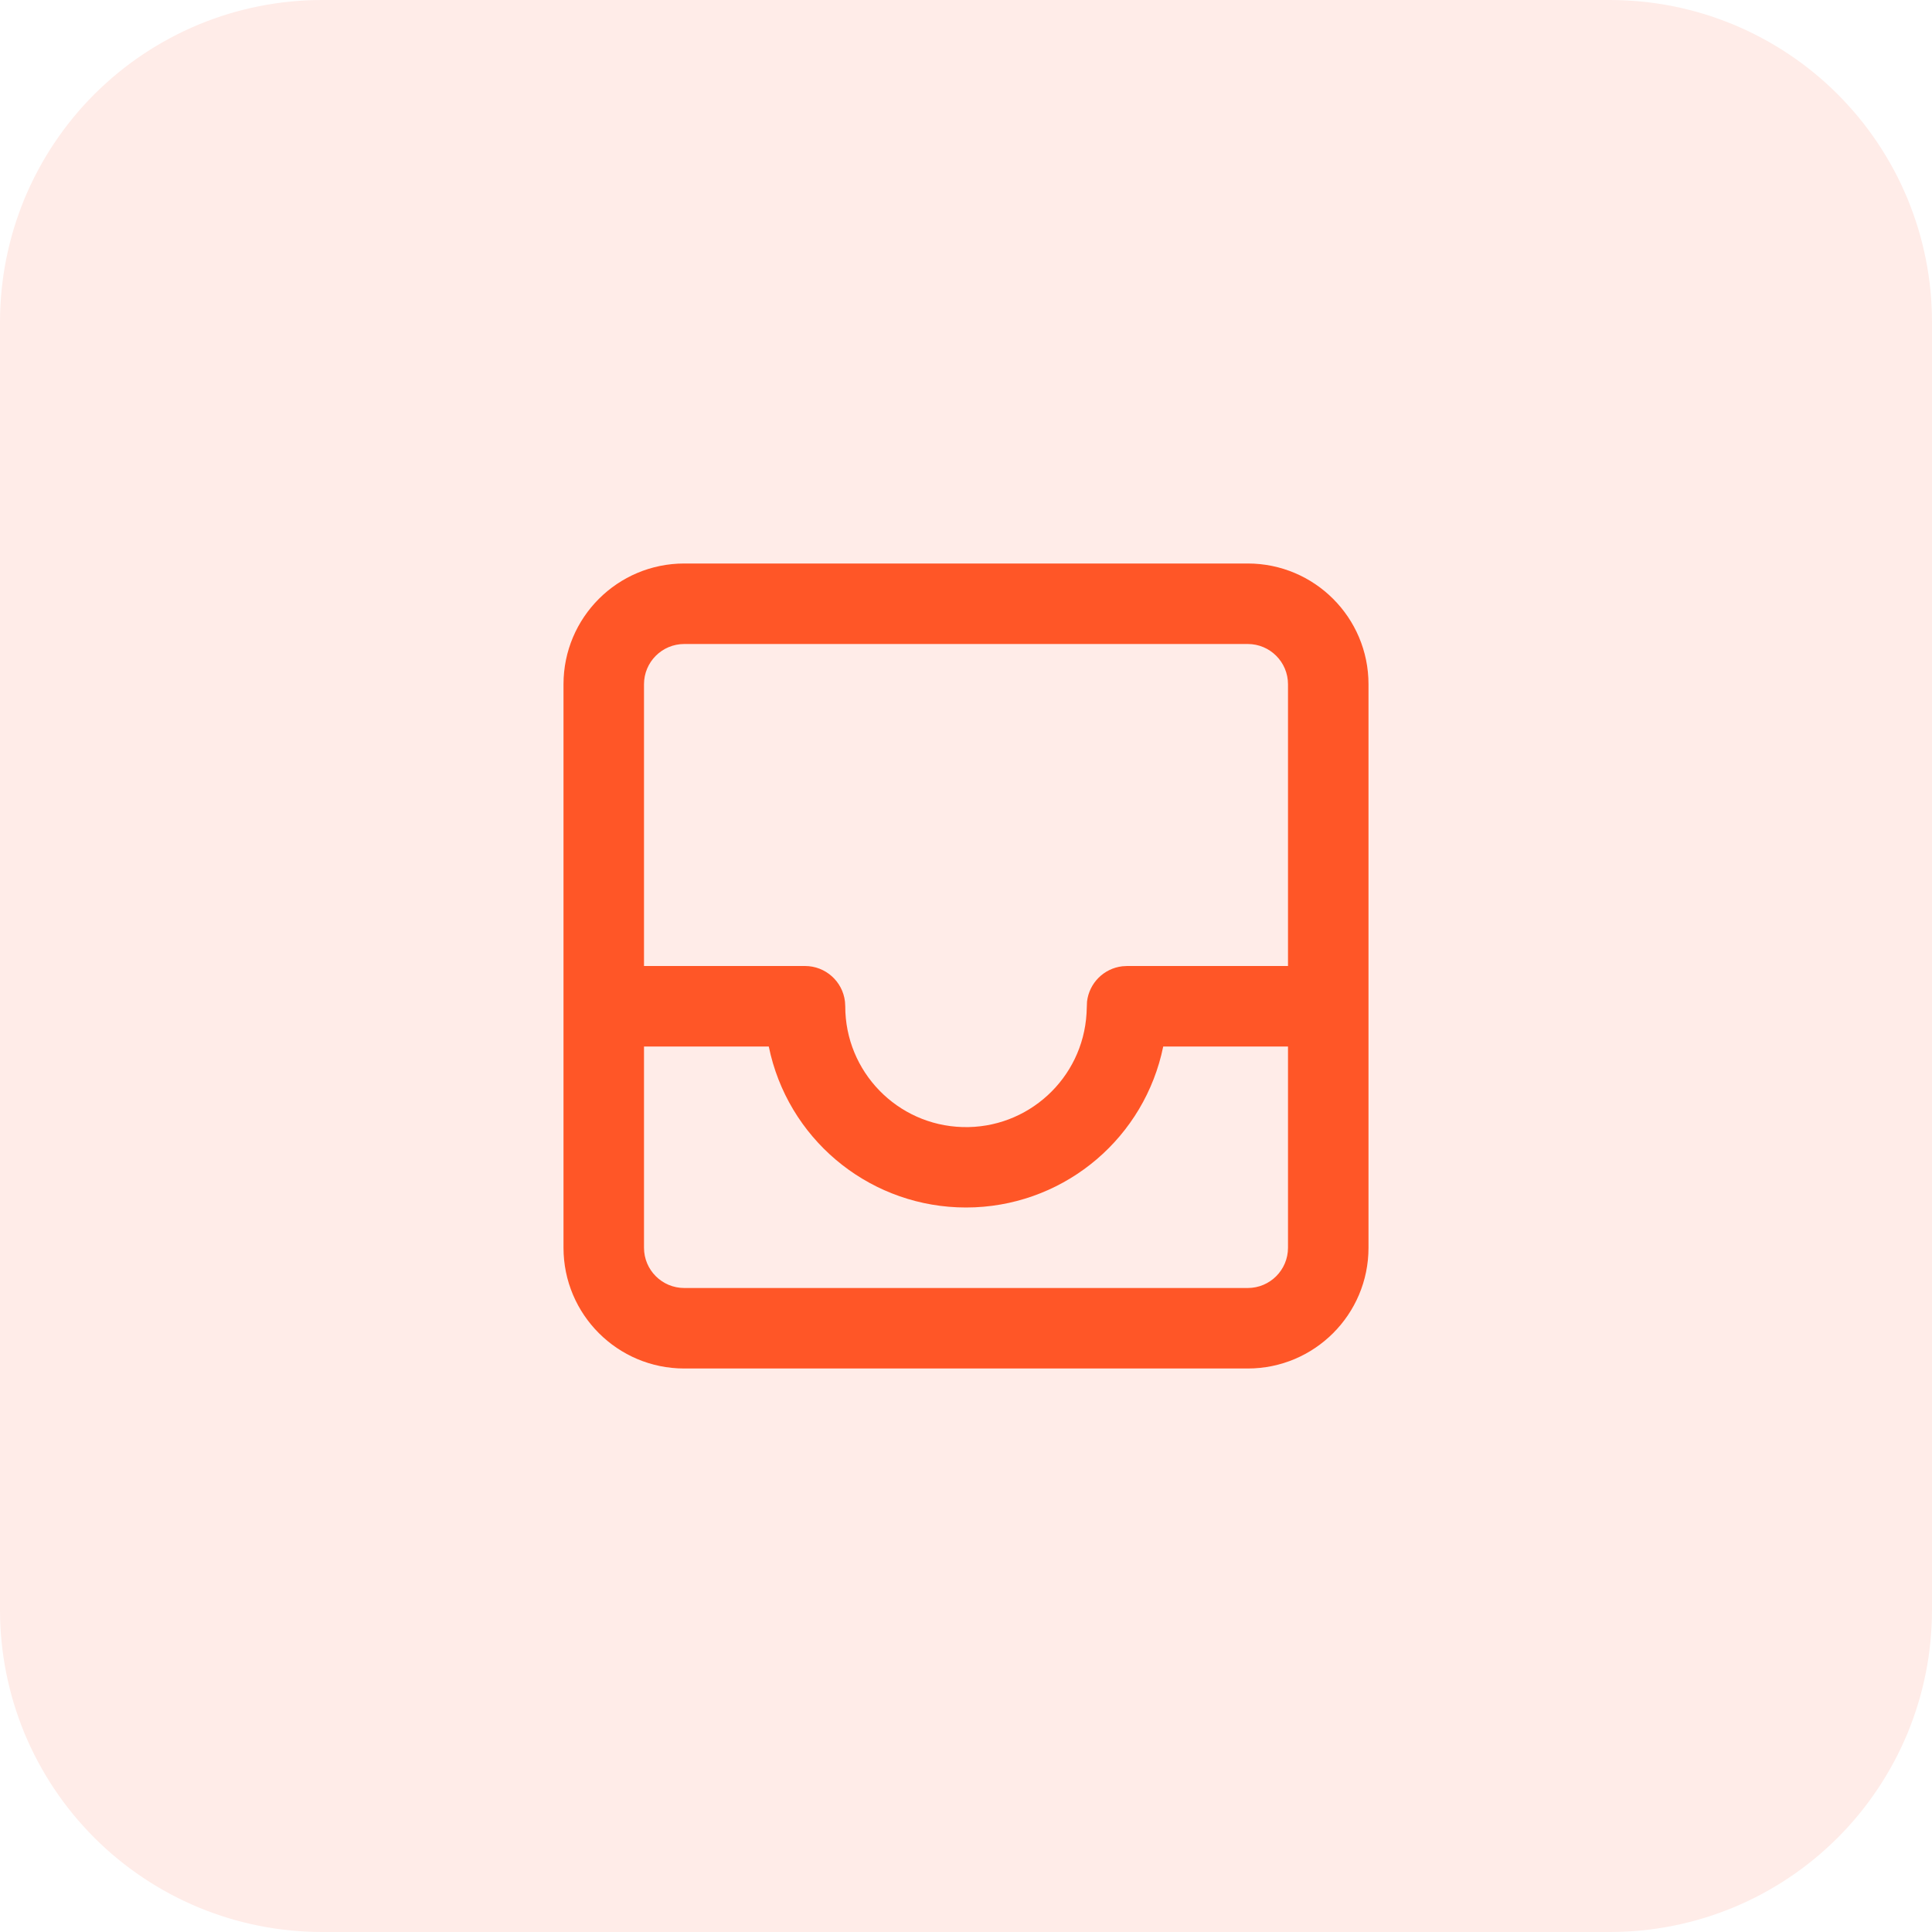
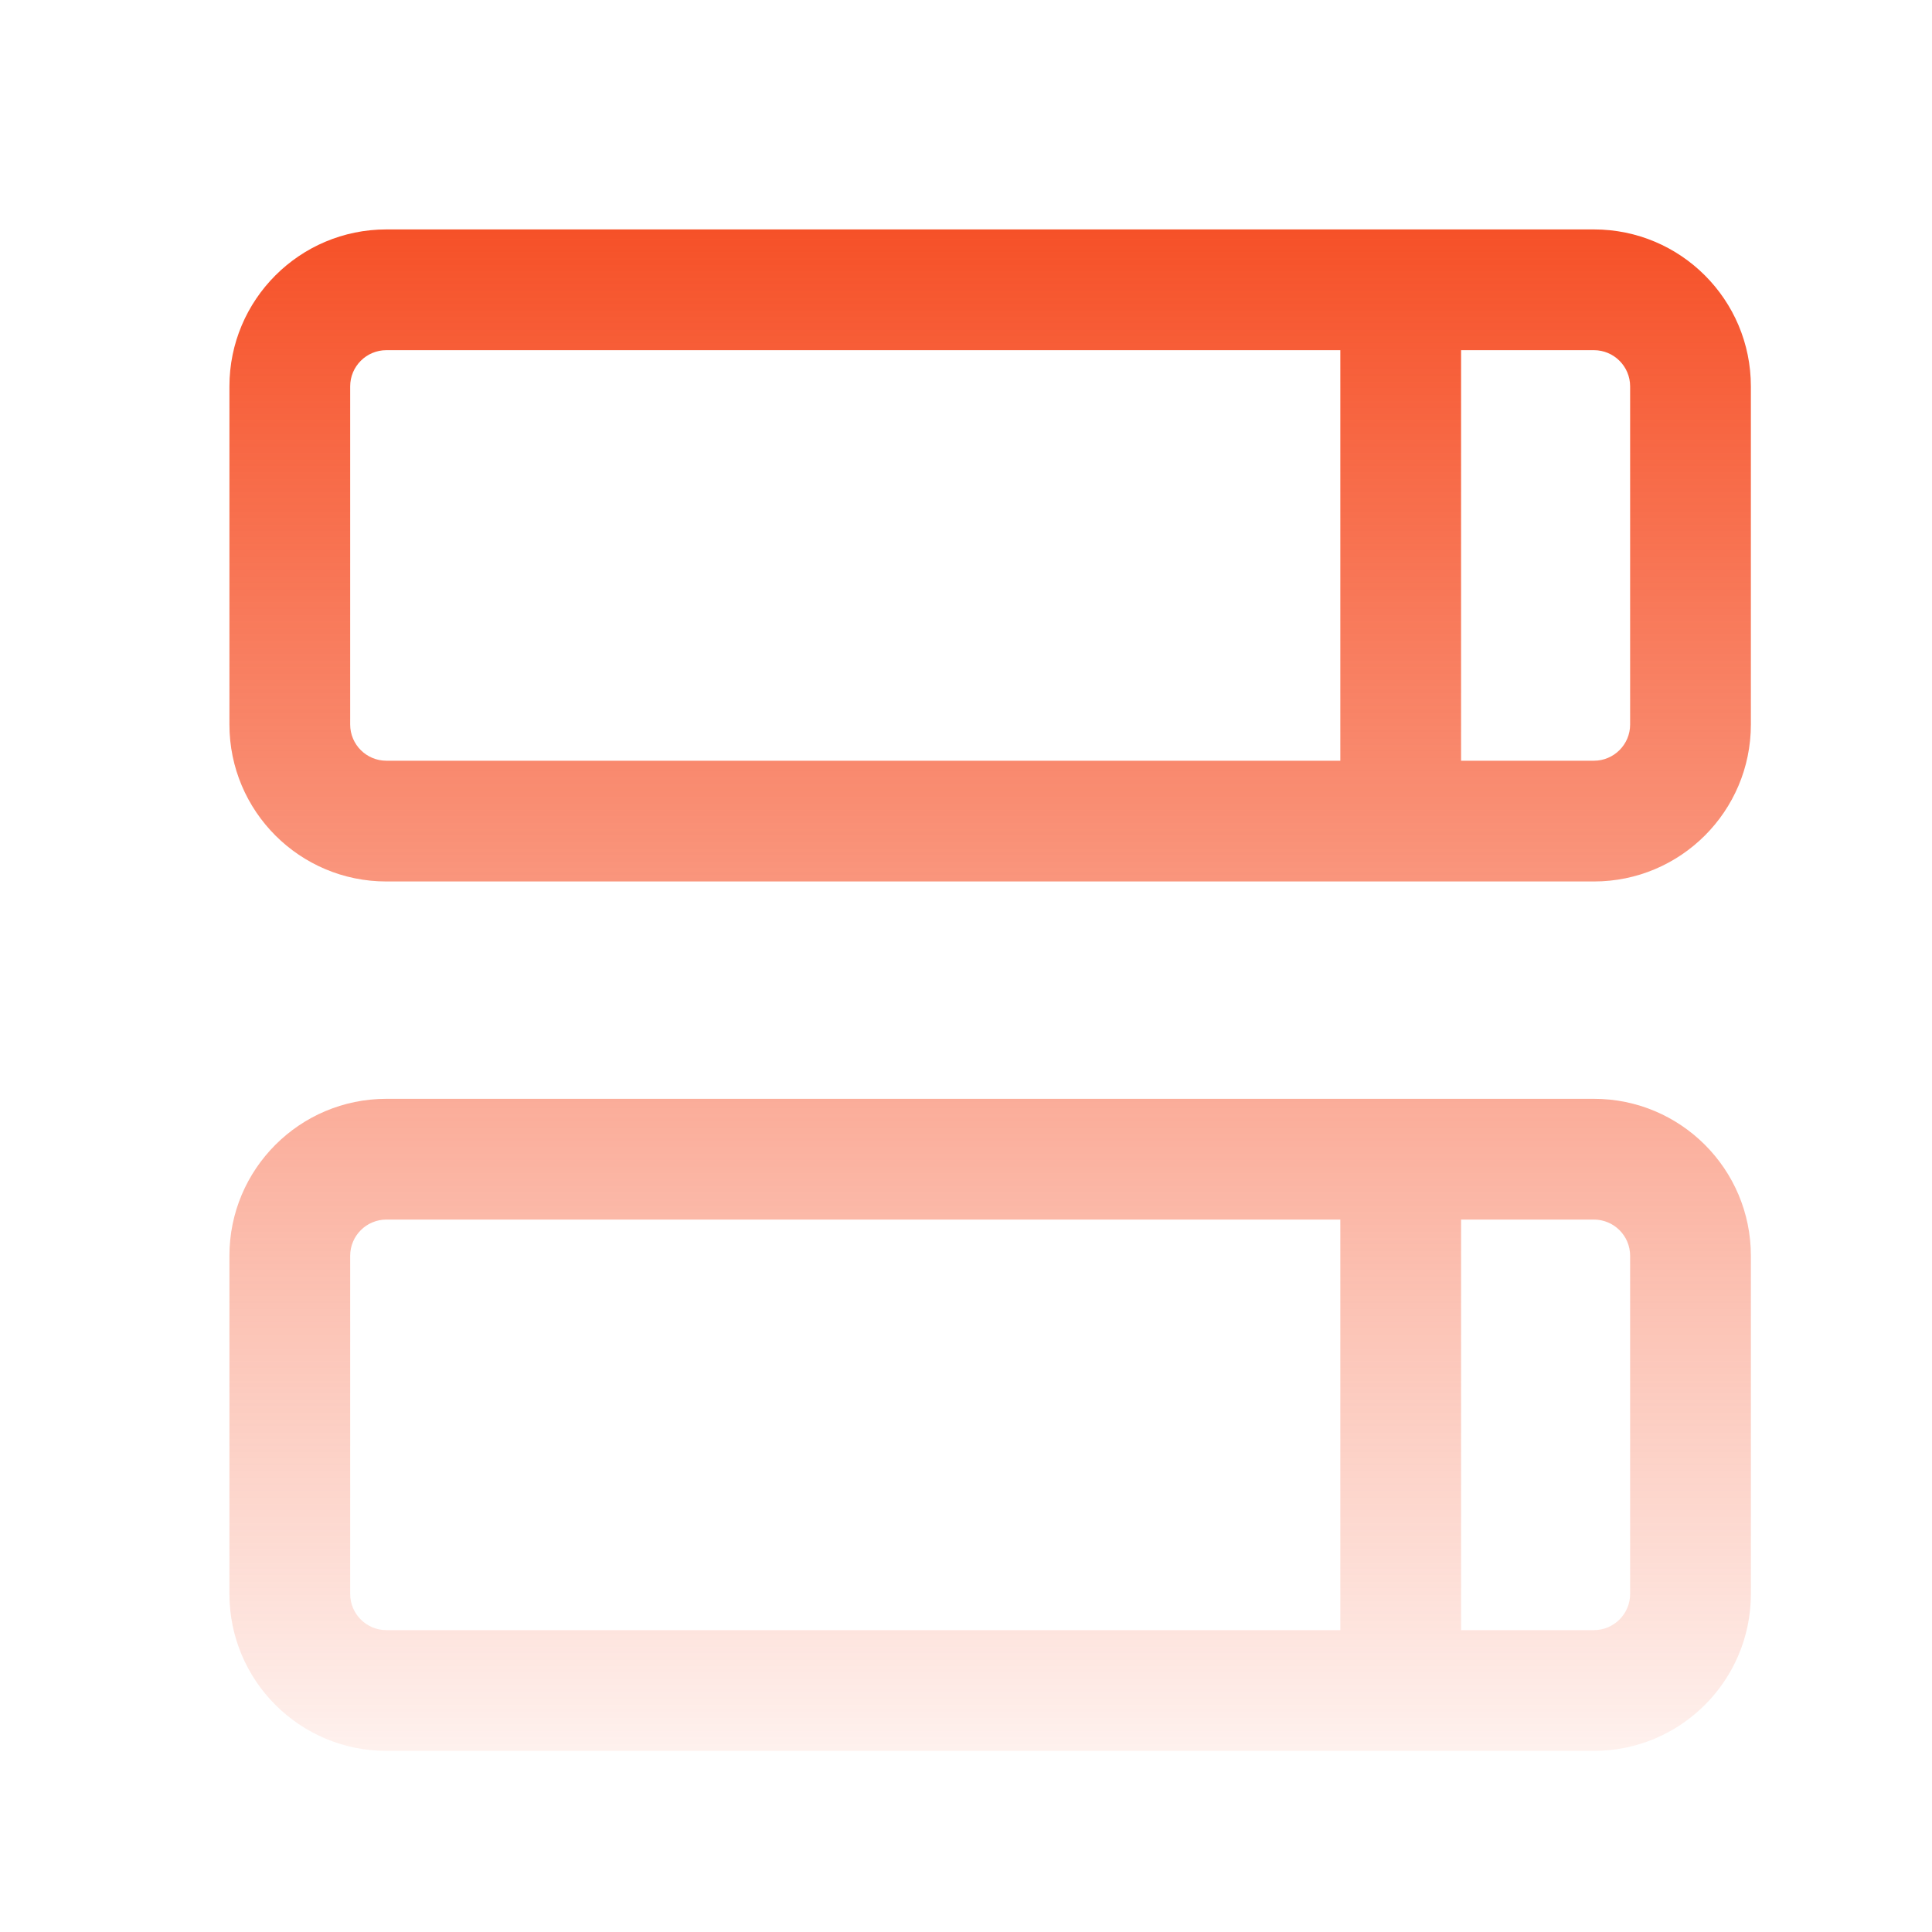
- <svg xmlns="http://www.w3.org/2000/svg" width="48" height="48">
-   <g fill-rule="evenodd">
-     <path d="M7.999 0h32.002q.196 0 .393.01.196.01.391.029.196.019.39.048.194.028.387.067.192.038.383.086.19.047.378.104.188.057.373.124.185.066.366.14.181.076.359.16t.35.177q.174.092.342.193.169.101.332.21.163.11.321.226.158.117.31.242.151.124.297.256.145.132.284.27.139.14.27.285.133.146.257.297.125.152.242.31.117.158.226.321t.21.332q.1.168.194.341.092.173.176.351.084.178.16.359.074.181.14.366.067.185.124.373.057.188.104.378.048.19.086.383.039.193.067.387.03.195.049.39.019.195.028.392.01.196.01.392v32.002q0 .196-.01.393-.01.196-.029.391-.019.196-.048.39-.028.194-.067.387-.038.192-.086.383-.047.19-.104.378-.057.188-.124.373-.066.185-.14.366-.076.181-.16.359t-.176.35q-.093.174-.194.342-.101.169-.21.332-.11.163-.226.321-.117.158-.242.31-.124.151-.256.297-.132.145-.27.284-.14.139-.285.27-.146.133-.297.257-.152.125-.31.242-.158.117-.321.226t-.332.21q-.168.1-.341.194-.173.092-.351.176-.178.084-.359.16-.181.074-.366.14-.185.067-.373.124-.188.057-.378.104-.19.048-.383.086-.193.039-.387.067-.194.03-.39.049-.195.019-.391.028-.197.01-.393.01H7.999q-.196 0-.392-.01-.197-.01-.392-.029-.195-.019-.39-.048-.194-.028-.387-.067-.192-.038-.383-.086-.19-.047-.378-.104-.188-.057-.373-.124-.185-.066-.366-.14-.181-.076-.359-.16t-.35-.176q-.174-.093-.342-.194-.169-.101-.332-.21-.163-.11-.321-.226-.158-.117-.31-.242-.151-.124-.297-.256-.145-.132-.284-.27-.139-.14-.27-.285-.133-.146-.257-.297-.125-.152-.242-.31-.117-.158-.226-.321t-.21-.332q-.1-.168-.193-.341-.093-.173-.177-.351-.084-.178-.16-.359-.074-.181-.14-.366-.067-.185-.124-.373-.057-.188-.104-.378-.048-.19-.086-.383-.039-.193-.067-.387-.03-.194-.048-.39-.02-.195-.03-.391Q0 40.197 0 40V7.999q0-.196.01-.392.01-.197.029-.392.019-.195.048-.39.028-.194.067-.387.038-.192.086-.383.047-.19.104-.378.057-.188.124-.373.066-.185.14-.366.076-.181.16-.359t.177-.35q.092-.174.193-.342.101-.169.21-.332.11-.163.226-.321.117-.158.242-.31.124-.151.256-.297.132-.145.27-.284.14-.139.285-.27.146-.133.297-.257.152-.125.31-.242.158-.117.321-.226t.332-.21q.168-.1.341-.193.173-.093.351-.177.178-.084.359-.16.181-.074.366-.14Q5.49.4 5.677.344q.188-.057.378-.104.19-.048.383-.086.193-.039.387-.067.195-.03.39-.048.195-.02.392-.03Q7.803 0 7.999 0z" fill="#FFECE8" />
-     <path d="M31 14a3 3 0 013 3v14a3 3 0 01-3 3H17a3 3 0 01-3-3V17a3 3 0 013-3h14zM16 31a1 1 0 001 1h14a1 1 0 001-1v-5h-3.1a5.002 5.002 0 01-4.674 3.995L24 30a5.002 5.002 0 01-4.852-3.788L19.1 26H16v5zm15-15H17a1 1 0 00-1 1v7h4a1 1 0 01.993.883L21 25a3 3 0 005.995.176l.012-.293a1 1 0 01.876-.876L28 24h4v-7a1 1 0 00-1-1z" fill="#FF5627" />
-   </g>
+ <svg xmlns="http://www.w3.org/2000/svg" width="48" height="48" viewBox="0 0 48 48" fill="none">
+   <path fill-rule="evenodd" clip-rule="evenodd" d="M8.7 9.6C8.7 9.103 9.103 8.7 9.6 8.7H33.3V18.9H9.6C9.103 18.9 8.7 18.497 8.7 18V9.6ZM36.3 18.9V8.7H39.6C40.097 8.7 40.5 9.103 40.5 9.6V18C40.5 18.497 40.097 18.9 39.6 18.9H36.3ZM9.6 5.7C7.446 5.7 5.7 7.446 5.7 9.6V18C5.7 20.154 7.446 21.9 9.6 21.9H39.6C41.754 21.9 43.5 20.154 43.5 18V9.6C43.5 7.446 41.754 5.7 39.6 5.7H9.6ZM8.7 31.2C8.7 30.703 9.103 30.3 9.6 30.3H33.3V40.5H9.6C9.103 40.5 8.7 40.097 8.7 39.6V31.2ZM36.3 40.5H39.6C40.097 40.5 40.5 40.097 40.5 39.6V31.2C40.5 30.703 40.097 30.3 39.6 30.3H36.3V40.5ZM9.6 27.3C7.446 27.3 5.7 29.046 5.7 31.2V39.6C5.7 41.754 7.446 43.5 9.6 43.5H39.6C41.754 43.5 43.5 41.754 43.5 39.6V31.2C43.5 29.046 41.754 27.3 39.6 27.3H9.6Z" fill="url(#paint0_linear_936:4297)" />
+   <defs>
+     <linearGradient id="paint0_linear_936:4297" x1="24.6" y1="5.7" x2="24.6" y2="43.5" gradientUnits="userSpaceOnUse">
+       <stop stop-color="#F65128" />
+       <stop offset="1" stop-color="#F65128" stop-opacity="0.08" />
+     </linearGradient>
+   </defs>
</svg>
